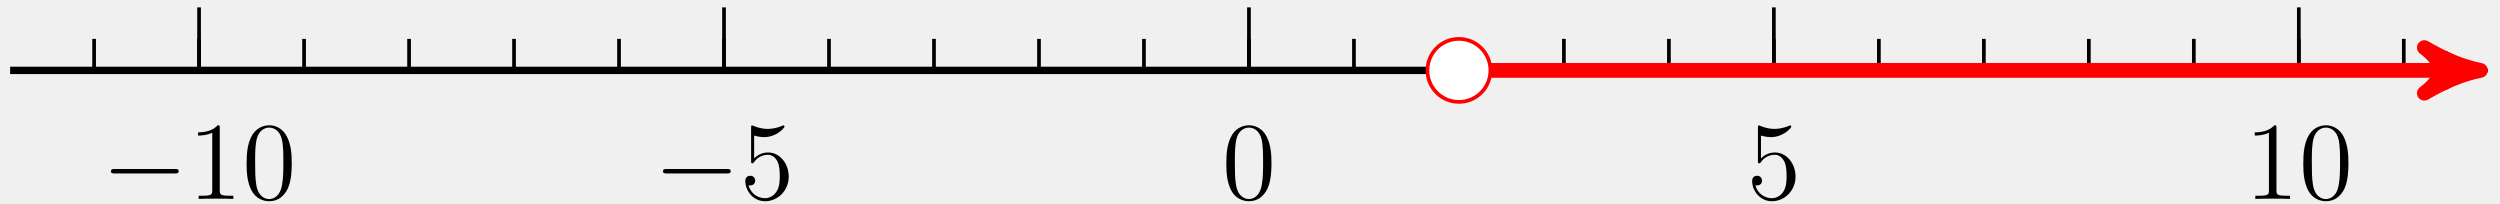
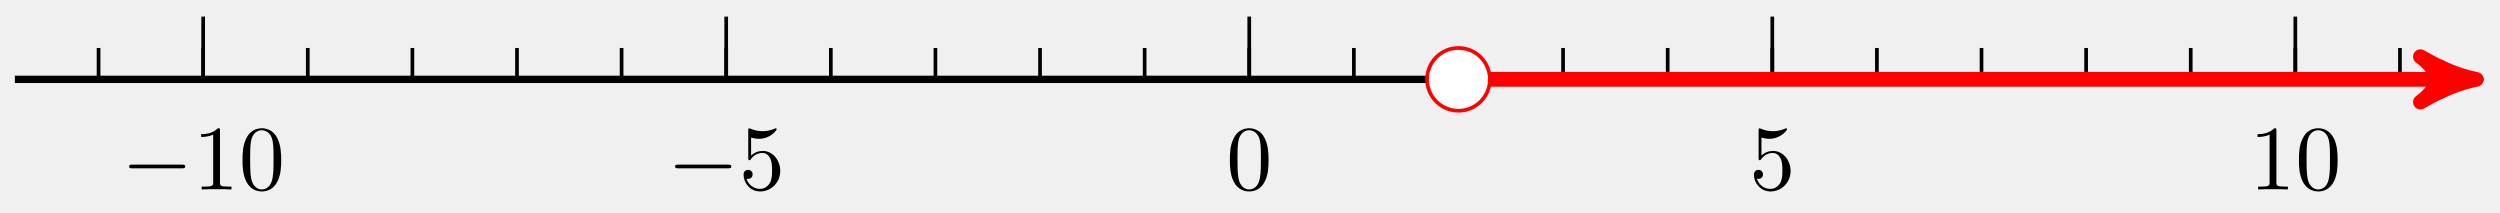
- <svg xmlns="http://www.w3.org/2000/svg" xmlns:xlink="http://www.w3.org/1999/xlink" width="270pt" height="22pt" viewBox="0 0 270 22" version="1.1">
+ <svg xmlns="http://www.w3.org/2000/svg" xmlns:xlink="http://www.w3.org/1999/xlink" version="1.1" width="271" height="23" viewBox="0 0 271 23">
  <defs>
-     <g>
-       <symbol overflow="visible" id="glyph0-0">
-         <path style="stroke:none;" d="" />
-       </symbol>
-       <symbol overflow="visible" id="glyph0-1">
-         <path style="stroke:none;" d="M 7.875 -2.75 C 8.078 -2.75 8.297 -2.75 8.297 -2.984 C 8.297 -3.234 8.078 -3.234 7.875 -3.234 L 1.406 -3.234 C 1.203 -3.234 0.984 -3.234 0.984 -2.984 C 0.984 -2.75 1.203 -2.75 1.406 -2.75 Z M 7.875 -2.75 " />
-       </symbol>
-       <symbol overflow="visible" id="glyph1-0">
-         <path style="stroke:none;" d="" />
-       </symbol>
-       <symbol overflow="visible" id="glyph1-1">
-         <path style="stroke:none;" d="M 3.438 -7.656 C 3.438 -7.938 3.438 -7.953 3.203 -7.953 C 2.922 -7.625 2.312 -7.188 1.094 -7.188 L 1.094 -6.844 C 1.359 -6.844 1.953 -6.844 2.625 -7.141 L 2.625 -0.922 C 2.625 -0.484 2.578 -0.344 1.531 -0.344 L 1.156 -0.344 L 1.156 0 C 1.484 -0.031 2.641 -0.031 3.031 -0.031 C 3.438 -0.031 4.578 -0.031 4.906 0 L 4.906 -0.344 L 4.531 -0.344 C 3.484 -0.344 3.438 -0.484 3.438 -0.922 Z M 3.438 -7.656 " />
-       </symbol>
-       <symbol overflow="visible" id="glyph1-2">
-         <path style="stroke:none;" d="M 5.359 -3.828 C 5.359 -4.812 5.297 -5.781 4.859 -6.688 C 4.375 -7.688 3.516 -7.953 2.922 -7.953 C 2.234 -7.953 1.391 -7.609 0.938 -6.609 C 0.609 -5.859 0.484 -5.109 0.484 -3.828 C 0.484 -2.672 0.578 -1.797 1 -0.938 C 1.469 -0.031 2.297 0.25 2.922 0.25 C 3.953 0.25 4.547 -0.375 4.906 -1.062 C 5.328 -1.953 5.359 -3.125 5.359 -3.828 Z M 2.922 0.016 C 2.531 0.016 1.75 -0.203 1.531 -1.5 C 1.406 -2.219 1.406 -3.125 1.406 -3.969 C 1.406 -4.953 1.406 -5.828 1.594 -6.531 C 1.797 -7.344 2.406 -7.703 2.922 -7.703 C 3.375 -7.703 4.062 -7.438 4.297 -6.406 C 4.453 -5.719 4.453 -4.781 4.453 -3.969 C 4.453 -3.172 4.453 -2.266 4.312 -1.531 C 4.094 -0.219 3.328 0.016 2.922 0.016 Z M 2.922 0.016 " />
-       </symbol>
-       <symbol overflow="visible" id="glyph1-3">
-         <path style="stroke:none;" d="M 1.531 -6.844 C 2.047 -6.688 2.469 -6.672 2.594 -6.672 C 3.938 -6.672 4.812 -7.656 4.812 -7.828 C 4.812 -7.875 4.781 -7.938 4.703 -7.938 C 4.688 -7.938 4.656 -7.938 4.547 -7.891 C 3.891 -7.609 3.312 -7.562 3 -7.562 C 2.219 -7.562 1.656 -7.812 1.422 -7.906 C 1.344 -7.938 1.312 -7.938 1.297 -7.938 C 1.203 -7.938 1.203 -7.859 1.203 -7.672 L 1.203 -4.125 C 1.203 -3.906 1.203 -3.844 1.344 -3.844 C 1.406 -3.844 1.422 -3.844 1.547 -4 C 1.875 -4.484 2.438 -4.766 3.031 -4.766 C 3.672 -4.766 3.984 -4.188 4.078 -3.984 C 4.281 -3.516 4.297 -2.922 4.297 -2.469 C 4.297 -2.016 4.297 -1.344 3.953 -0.797 C 3.688 -0.375 3.234 -0.078 2.703 -0.078 C 1.906 -0.078 1.141 -0.609 0.922 -1.484 C 0.984 -1.453 1.047 -1.453 1.109 -1.453 C 1.312 -1.453 1.641 -1.562 1.641 -1.969 C 1.641 -2.312 1.406 -2.5 1.109 -2.5 C 0.891 -2.5 0.578 -2.391 0.578 -1.922 C 0.578 -0.906 1.406 0.25 2.719 0.25 C 4.078 0.25 5.266 -0.891 5.266 -2.406 C 5.266 -3.828 4.297 -5.016 3.047 -5.016 C 2.359 -5.016 1.844 -4.703 1.531 -4.375 Z M 1.531 -6.844 " />
-       </symbol>
-     </g>
+     <path id="font_1_1" d="M.659 .23C.676 .23 .694 .23 .694 .25 .694 .27 .676 .27 .659 .27H.118C.101 .27 .083 .27 .083 .25 .083 .23 .101 .23 .118 .23H.659Z" />
+     <path id="font_2_2" d="M.294 .64C.294 .664 .294 .666 .271 .666 .209 .602 .121 .602 .089 .602V.571C.109 .571 .168 .571 .22 .597V.079C.22 .043 .217 .031 .127 .031H.095V0C.13 .003 .217 .003 .257 .003 .297 .003 .384 .003 .419 0V.031H.387C.297 .031 .294 .042 .294 .079V.64Z" />
+     <path id="font_2_1" d="M.46 .32C.46 .4 .455 .48 .42 .554 .374 .65 .292 .666 .25 .666 .19 .666 .117 .64 .076 .547 .044 .478 .039 .4 .039 .32 .039 .245 .043 .155 .084 .079 .127-.002 .2-.022 .249-.022 .303-.022 .379-.001 .423 .094 .455 .163 .46 .241 .46 .32M.249-0C.21-0 .151 .025 .133 .121 .122 .181 .122 .273 .122 .332 .122 .396 .122 .462 .13 .516 .149 .635 .224 .644 .249 .644 .282 .644 .348 .626 .367 .527 .377 .471 .377 .395 .377 .332 .377 .257 .377 .189 .366 .125 .351 .03 .294-0 .249-0Z" />
+     <path id="font_2_3" d="M.449 .2C.449 .319 .367 .419 .259 .419 .211 .419 .168 .403 .132 .368V.564C.152 .558 .185 .551 .217 .551 .34 .551 .41 .642 .41 .655 .41 .661 .407 .666 .4 .666 .399 .666 .397 .666 .392 .663 .372 .654 .323 .634 .256 .634 .216 .634 .17 .641 .123 .662 .115 .665 .113 .665 .111 .665 .101 .665 .101 .657 .101 .641V.344C.101 .326 .101 .318 .115 .318 .122 .318 .124 .321 .128 .327 .139 .343 .176 .397 .257 .397 .309 .397 .334 .351 .342 .333 .358 .296 .36 .257 .36 .207 .36 .172 .36 .112 .336 .07 .312 .031 .275 .006 .229 .006 .156 .006 .099 .058 .082 .117 .085 .116 .088 .115 .099 .115 .132 .115 .149 .14 .149 .164 .149 .188 .132 .213 .099 .213 .085 .213 .05 .206 .05 .16 .05 .074 .119-.022 .231-.022 .347-.022 .449 .073 .449 .2Z" />
  </defs>
-   <g id="surface1">
-     <path style="fill:none;stroke-width:0.797;stroke-linecap:butt;stroke-linejoin:miter;stroke:rgb(0%,0%,0%);stroke-opacity:1;stroke-miterlimit:10;" d="M -133.793 0 L 132.359 0 " transform="matrix(1,0,0,-1,134.887,7.602)" />
-     <path style="fill-rule:nonzero;fill:rgb(0%,0%,0%);fill-opacity:1;stroke-width:0.797;stroke-linecap:butt;stroke-linejoin:round;stroke:rgb(0%,0%,0%);stroke-opacity:1;stroke-miterlimit:10;" d="M 1.038 0 C -0.259 0.258 -1.556 0.778 -3.107 1.684 C -1.556 0.52 -1.556 -0.519 -3.107 -1.683 C -1.556 -0.777 -0.259 -0.257 1.038 0 Z M 1.038 0 " transform="matrix(1,0,0,-1,267.2473,7.602)" />
-     <path style="fill:none;stroke-width:0.399;stroke-linecap:butt;stroke-linejoin:miter;stroke:rgb(0%,0%,0%);stroke-opacity:1;stroke-miterlimit:10;" d="M -124.723 3.403 L -124.723 0 " transform="matrix(1,0,0,-1,134.887,7.602)" />
-     <path style="fill:none;stroke-width:0.399;stroke-linecap:butt;stroke-linejoin:miter;stroke:rgb(0%,0%,0%);stroke-opacity:1;stroke-miterlimit:10;" d="M -113.387 3.403 L -113.387 0 " transform="matrix(1,0,0,-1,134.887,7.602)" />
-     <path style="fill:none;stroke-width:0.399;stroke-linecap:butt;stroke-linejoin:miter;stroke:rgb(0%,0%,0%);stroke-opacity:1;stroke-miterlimit:10;" d="M -102.047 3.403 L -102.047 0 " transform="matrix(1,0,0,-1,134.887,7.602)" />
-     <path style="fill:none;stroke-width:0.399;stroke-linecap:butt;stroke-linejoin:miter;stroke:rgb(0%,0%,0%);stroke-opacity:1;stroke-miterlimit:10;" d="M -90.707 3.403 L -90.707 0 " transform="matrix(1,0,0,-1,134.887,7.602)" />
-     <path style="fill:none;stroke-width:0.399;stroke-linecap:butt;stroke-linejoin:miter;stroke:rgb(0%,0%,0%);stroke-opacity:1;stroke-miterlimit:10;" d="M -79.371 3.403 L -79.371 0 " transform="matrix(1,0,0,-1,134.887,7.602)" />
-     <path style="fill:none;stroke-width:0.399;stroke-linecap:butt;stroke-linejoin:miter;stroke:rgb(0%,0%,0%);stroke-opacity:1;stroke-miterlimit:10;" d="M -68.032 3.403 L -68.032 0 " transform="matrix(1,0,0,-1,134.887,7.602)" />
-     <path style="fill:none;stroke-width:0.399;stroke-linecap:butt;stroke-linejoin:miter;stroke:rgb(0%,0%,0%);stroke-opacity:1;stroke-miterlimit:10;" d="M -56.692 3.403 L -56.692 0 " transform="matrix(1,0,0,-1,134.887,7.602)" />
-     <path style="fill:none;stroke-width:0.399;stroke-linecap:butt;stroke-linejoin:miter;stroke:rgb(0%,0%,0%);stroke-opacity:1;stroke-miterlimit:10;" d="M -45.356 3.403 L -45.356 0 " transform="matrix(1,0,0,-1,134.887,7.602)" />
-     <path style="fill:none;stroke-width:0.399;stroke-linecap:butt;stroke-linejoin:miter;stroke:rgb(0%,0%,0%);stroke-opacity:1;stroke-miterlimit:10;" d="M -34.016 3.403 L -34.016 0 " transform="matrix(1,0,0,-1,134.887,7.602)" />
-     <path style="fill:none;stroke-width:0.399;stroke-linecap:butt;stroke-linejoin:miter;stroke:rgb(0%,0%,0%);stroke-opacity:1;stroke-miterlimit:10;" d="M -22.676 3.403 L -22.676 0 " transform="matrix(1,0,0,-1,134.887,7.602)" />
-     <path style="fill:none;stroke-width:0.399;stroke-linecap:butt;stroke-linejoin:miter;stroke:rgb(0%,0%,0%);stroke-opacity:1;stroke-miterlimit:10;" d="M -11.34 3.403 L -11.34 0 " transform="matrix(1,0,0,-1,134.887,7.602)" />
-     <path style="fill:none;stroke-width:0.399;stroke-linecap:butt;stroke-linejoin:miter;stroke:rgb(0%,0%,0%);stroke-opacity:1;stroke-miterlimit:10;" d="M -0 3.403 L -0 0 " transform="matrix(1,0,0,-1,134.887,7.602)" />
-     <path style="fill:none;stroke-width:0.399;stroke-linecap:butt;stroke-linejoin:miter;stroke:rgb(0%,0%,0%);stroke-opacity:1;stroke-miterlimit:10;" d="M 11.34 3.403 L 11.34 0 " transform="matrix(1,0,0,-1,134.887,7.602)" />
-     <path style="fill:none;stroke-width:0.399;stroke-linecap:butt;stroke-linejoin:miter;stroke:rgb(0%,0%,0%);stroke-opacity:1;stroke-miterlimit:10;" d="M 22.675 3.403 L 22.675 0 " transform="matrix(1,0,0,-1,134.887,7.602)" />
-     <path style="fill:none;stroke-width:0.399;stroke-linecap:butt;stroke-linejoin:miter;stroke:rgb(0%,0%,0%);stroke-opacity:1;stroke-miterlimit:10;" d="M 34.015 3.403 L 34.015 0 " transform="matrix(1,0,0,-1,134.887,7.602)" />
-     <path style="fill:none;stroke-width:0.399;stroke-linecap:butt;stroke-linejoin:miter;stroke:rgb(0%,0%,0%);stroke-opacity:1;stroke-miterlimit:10;" d="M 45.355 3.403 L 45.355 0 " transform="matrix(1,0,0,-1,134.887,7.602)" />
-     <path style="fill:none;stroke-width:0.399;stroke-linecap:butt;stroke-linejoin:miter;stroke:rgb(0%,0%,0%);stroke-opacity:1;stroke-miterlimit:10;" d="M 56.691 3.403 L 56.691 0 " transform="matrix(1,0,0,-1,134.887,7.602)" />
-     <path style="fill:none;stroke-width:0.399;stroke-linecap:butt;stroke-linejoin:miter;stroke:rgb(0%,0%,0%);stroke-opacity:1;stroke-miterlimit:10;" d="M 68.031 3.403 L 68.031 0 " transform="matrix(1,0,0,-1,134.887,7.602)" />
-     <path style="fill:none;stroke-width:0.399;stroke-linecap:butt;stroke-linejoin:miter;stroke:rgb(0%,0%,0%);stroke-opacity:1;stroke-miterlimit:10;" d="M 79.371 3.403 L 79.371 0 " transform="matrix(1,0,0,-1,134.887,7.602)" />
-     <path style="fill:none;stroke-width:0.399;stroke-linecap:butt;stroke-linejoin:miter;stroke:rgb(0%,0%,0%);stroke-opacity:1;stroke-miterlimit:10;" d="M 90.707 3.403 L 90.707 0 " transform="matrix(1,0,0,-1,134.887,7.602)" />
-     <path style="fill:none;stroke-width:0.399;stroke-linecap:butt;stroke-linejoin:miter;stroke:rgb(0%,0%,0%);stroke-opacity:1;stroke-miterlimit:10;" d="M 102.047 3.403 L 102.047 0 " transform="matrix(1,0,0,-1,134.887,7.602)" />
-     <path style="fill:none;stroke-width:0.399;stroke-linecap:butt;stroke-linejoin:miter;stroke:rgb(0%,0%,0%);stroke-opacity:1;stroke-miterlimit:10;" d="M 113.386 3.403 L 113.386 0 " transform="matrix(1,0,0,-1,134.887,7.602)" />
-     <path style="fill:none;stroke-width:0.399;stroke-linecap:butt;stroke-linejoin:miter;stroke:rgb(0%,0%,0%);stroke-opacity:1;stroke-miterlimit:10;" d="M 124.722 3.403 L 124.722 0 " transform="matrix(1,0,0,-1,134.887,7.602)" />
-     <path style="fill:none;stroke-width:0.399;stroke-linecap:butt;stroke-linejoin:miter;stroke:rgb(0%,0%,0%);stroke-opacity:1;stroke-miterlimit:10;" d="M -113.387 6.805 L -113.387 0 " transform="matrix(1,0,0,-1,134.887,7.602)" />
-     <g style="fill:rgb(0%,0%,0%);fill-opacity:1;">
-       <use xlink:href="#glyph0-1" x="10.999" y="21.483" />
-     </g>
-     <g style="fill:rgb(0%,0%,0%);fill-opacity:1;">
-       <use xlink:href="#glyph1-1" x="20.297" y="21.483" />
-       <use xlink:href="#glyph1-2" x="26.15" y="21.483" />
-     </g>
-     <path style="fill:none;stroke-width:0.399;stroke-linecap:butt;stroke-linejoin:miter;stroke:rgb(0%,0%,0%);stroke-opacity:1;stroke-miterlimit:10;" d="M -56.692 6.805 L -56.692 0 " transform="matrix(1,0,0,-1,134.887,7.602)" />
-     <g style="fill:rgb(0%,0%,0%);fill-opacity:1;">
-       <use xlink:href="#glyph0-1" x="70.618" y="21.483" />
-     </g>
-     <g style="fill:rgb(0%,0%,0%);fill-opacity:1;">
-       <use xlink:href="#glyph1-3" x="79.916" y="21.483" />
-     </g>
-     <path style="fill:none;stroke-width:0.399;stroke-linecap:butt;stroke-linejoin:miter;stroke:rgb(0%,0%,0%);stroke-opacity:1;stroke-miterlimit:10;" d="M -0 6.805 L -0 0 " transform="matrix(1,0,0,-1,134.887,7.602)" />
-     <g style="fill:rgb(0%,0%,0%);fill-opacity:1;">
-       <use xlink:href="#glyph1-2" x="131.96" y="21.483" />
-     </g>
-     <path style="fill:none;stroke-width:0.399;stroke-linecap:butt;stroke-linejoin:miter;stroke:rgb(0%,0%,0%);stroke-opacity:1;stroke-miterlimit:10;" d="M 56.691 6.805 L 56.691 0 " transform="matrix(1,0,0,-1,134.887,7.602)" />
-     <g style="fill:rgb(0%,0%,0%);fill-opacity:1;">
-       <use xlink:href="#glyph1-3" x="188.653" y="21.483" />
-     </g>
-     <path style="fill:none;stroke-width:0.399;stroke-linecap:butt;stroke-linejoin:miter;stroke:rgb(0%,0%,0%);stroke-opacity:1;stroke-miterlimit:10;" d="M 113.386 6.805 L 113.386 0 " transform="matrix(1,0,0,-1,134.887,7.602)" />
-     <g style="fill:rgb(0%,0%,0%);fill-opacity:1;">
-       <use xlink:href="#glyph1-1" x="242.419" y="21.483" />
-       <use xlink:href="#glyph1-2" x="248.272" y="21.483" />
-     </g>
-     <path style="fill:none;stroke-width:1.594;stroke-linecap:butt;stroke-linejoin:miter;stroke:rgb(100%,0%,0%);stroke-opacity:1;stroke-miterlimit:10;" d="M 22.675 0 L 131.484 0 " transform="matrix(1,0,0,-1,134.887,7.602)" />
-     <path style="fill-rule:nonzero;fill:rgb(100%,0%,0%);fill-opacity:1;stroke-width:1.594;stroke-linecap:butt;stroke-linejoin:round;stroke:rgb(100%,0%,0%);stroke-opacity:1;stroke-miterlimit:10;" d="M 1.516 0 C -0.378 0.379 -2.273 1.137 -4.542 2.461 C -2.273 0.758 -2.273 -0.757 -4.542 -2.461 C -2.273 -1.136 -0.378 -0.378 1.516 0 Z M 1.516 0 " transform="matrix(1,0,0,-1,266.3706,7.602)" />
-     <path style="fill-rule:nonzero;fill:rgb(100%,100%,100%);fill-opacity:1;stroke-width:0.399;stroke-linecap:butt;stroke-linejoin:miter;stroke:rgb(100%,0%,0%);stroke-opacity:1;stroke-miterlimit:10;" d="M 26.078 0 C 26.078 1.879 24.554 3.403 22.675 3.403 C 20.797 3.403 19.277 1.879 19.277 0 C 19.277 -1.878 20.797 -3.402 22.675 -3.402 C 24.554 -3.402 26.078 -1.878 26.078 0 Z M 26.078 0 " transform="matrix(1,0,0,-1,134.887,7.602)" />
-   </g>
+   <path transform="matrix(1.00009,0,0,-1.00002,135.4188,8.602852)" stroke-width=".797" stroke-linecap="butt" stroke-miterlimit="10" stroke-linejoin="miter" fill="none" stroke="#000000" d="M-133.795 0H132.36" />
+   <path transform="matrix(1.00009,0,0,-1.00002,267.7911,8.602852)" d="M1.036 0C-.259 .259-1.554 .777-3.108 1.684-1.554 .518-1.554-.518-3.108-1.684-1.554-.777-.259-.259 1.036 0Z" />
+   <path transform="matrix(1.00009,0,0,-1.00002,267.7911,8.602852)" stroke-width=".797" stroke-linecap="butt" stroke-linejoin="round" fill="none" stroke="#000000" d="M1.036 0C-.259 .259-1.554 .777-3.108 1.684-1.554 .518-1.554-.518-3.108-1.684-1.554-.777-.259-.259 1.036 0Z" />
+   <path transform="matrix(1.00009,0,0,-1.00002,135.4188,8.602852)" stroke-width=".399" stroke-linecap="butt" stroke-miterlimit="10" stroke-linejoin="miter" fill="none" stroke="#000000" d="M-124.724 3.402V0" />
+   <path transform="matrix(1.00009,0,0,-1.00002,135.4188,8.602852)" stroke-width=".399" stroke-linecap="butt" stroke-miterlimit="10" stroke-linejoin="miter" fill="none" stroke="#000000" d="M-113.385 3.402V0" />
+   <path transform="matrix(1.00009,0,0,-1.00002,135.4188,8.602852)" stroke-width=".399" stroke-linecap="butt" stroke-miterlimit="10" stroke-linejoin="miter" fill="none" stroke="#000000" d="M-102.047 3.402V0" />
+   <path transform="matrix(1.00009,0,0,-1.00002,135.4188,8.602852)" stroke-width=".399" stroke-linecap="butt" stroke-miterlimit="10" stroke-linejoin="miter" fill="none" stroke="#000000" d="M-90.708 3.402V0" />
+   <path transform="matrix(1.00009,0,0,-1.00002,135.4188,8.602852)" stroke-width=".399" stroke-linecap="butt" stroke-miterlimit="10" stroke-linejoin="miter" fill="none" stroke="#000000" d="M-79.37 3.402V0" />
+   <path transform="matrix(1.00009,0,0,-1.00002,135.4188,8.602852)" stroke-width=".399" stroke-linecap="butt" stroke-miterlimit="10" stroke-linejoin="miter" fill="none" stroke="#000000" d="M-68.031 3.402V0" />
+   <path transform="matrix(1.00009,0,0,-1.00002,135.4188,8.602852)" stroke-width=".399" stroke-linecap="butt" stroke-miterlimit="10" stroke-linejoin="miter" fill="none" stroke="#000000" d="M-56.693 3.402V0" />
+   <path transform="matrix(1.00009,0,0,-1.00002,135.4188,8.602852)" stroke-width=".399" stroke-linecap="butt" stroke-miterlimit="10" stroke-linejoin="miter" fill="none" stroke="#000000" d="M-45.354 3.402V0" />
+   <path transform="matrix(1.00009,0,0,-1.00002,135.4188,8.602852)" stroke-width=".399" stroke-linecap="butt" stroke-miterlimit="10" stroke-linejoin="miter" fill="none" stroke="#000000" d="M-34.016 3.402V0" />
+   <path transform="matrix(1.00009,0,0,-1.00002,135.4188,8.602852)" stroke-width=".399" stroke-linecap="butt" stroke-miterlimit="10" stroke-linejoin="miter" fill="none" stroke="#000000" d="M-22.677 3.402V0" />
+   <path transform="matrix(1.00009,0,0,-1.00002,135.4188,8.602852)" stroke-width=".399" stroke-linecap="butt" stroke-miterlimit="10" stroke-linejoin="miter" fill="none" stroke="#000000" d="M-11.339 3.402V0" />
+   <path transform="matrix(1.00009,0,0,-1.00002,135.4188,8.602852)" stroke-width=".399" stroke-linecap="butt" stroke-miterlimit="10" stroke-linejoin="miter" fill="none" stroke="#000000" d="M0 3.402V0" />
+   <path transform="matrix(1.00009,0,0,-1.00002,135.4188,8.602852)" stroke-width=".399" stroke-linecap="butt" stroke-miterlimit="10" stroke-linejoin="miter" fill="none" stroke="#000000" d="M11.339 3.402V0" />
+   <path transform="matrix(1.00009,0,0,-1.00002,135.4188,8.602852)" stroke-width=".399" stroke-linecap="butt" stroke-miterlimit="10" stroke-linejoin="miter" fill="none" stroke="#000000" d="M22.677 3.402V0" />
+   <path transform="matrix(1.00009,0,0,-1.00002,135.4188,8.602852)" stroke-width=".399" stroke-linecap="butt" stroke-miterlimit="10" stroke-linejoin="miter" fill="none" stroke="#000000" d="M34.016 3.402V0" />
+   <path transform="matrix(1.00009,0,0,-1.00002,135.4188,8.602852)" stroke-width=".399" stroke-linecap="butt" stroke-miterlimit="10" stroke-linejoin="miter" fill="none" stroke="#000000" d="M45.354 3.402V0" />
+   <path transform="matrix(1.00009,0,0,-1.00002,135.4188,8.602852)" stroke-width=".399" stroke-linecap="butt" stroke-miterlimit="10" stroke-linejoin="miter" fill="none" stroke="#000000" d="M56.693 3.402V0" />
+   <path transform="matrix(1.00009,0,0,-1.00002,135.4188,8.602852)" stroke-width=".399" stroke-linecap="butt" stroke-miterlimit="10" stroke-linejoin="miter" fill="none" stroke="#000000" d="M68.031 3.402V0" />
+   <path transform="matrix(1.00009,0,0,-1.00002,135.4188,8.602852)" stroke-width=".399" stroke-linecap="butt" stroke-miterlimit="10" stroke-linejoin="miter" fill="none" stroke="#000000" d="M79.37 3.402V0" />
+   <path transform="matrix(1.00009,0,0,-1.00002,135.4188,8.602852)" stroke-width=".399" stroke-linecap="butt" stroke-miterlimit="10" stroke-linejoin="miter" fill="none" stroke="#000000" d="M90.708 3.402V0" />
+   <path transform="matrix(1.00009,0,0,-1.00002,135.4188,8.602852)" stroke-width=".399" stroke-linecap="butt" stroke-miterlimit="10" stroke-linejoin="miter" fill="none" stroke="#000000" d="M102.047 3.402V0" />
+   <path transform="matrix(1.00009,0,0,-1.00002,135.4188,8.602852)" stroke-width=".399" stroke-linecap="butt" stroke-miterlimit="10" stroke-linejoin="miter" fill="none" stroke="#000000" d="M113.385 3.402V0" />
+   <path transform="matrix(1.00009,0,0,-1.00002,135.4188,8.602852)" stroke-width=".399" stroke-linecap="butt" stroke-miterlimit="10" stroke-linejoin="miter" fill="none" stroke="#000000" d="M124.724 3.402V0" />
+   <path transform="matrix(1.00009,0,0,-1.00002,135.4188,8.602852)" stroke-width=".399" stroke-linecap="butt" stroke-miterlimit="10" stroke-linejoin="miter" fill="none" stroke="#000000" d="M-113.385 6.803V0" />
+   <use data-text="−" xlink:href="#font_1_1" transform="matrix(9.963496,0,0,-9.962799,13.16684,20.53609)" />
+   <use data-text="1" xlink:href="#font_2_2" transform="matrix(9.963496,0,0,-9.962799,20.91653,20.53609)" />
+   <use data-text="0" xlink:href="#font_2_1" transform="matrix(9.963496,0,0,-9.962799,25.89827,20.53609)" />
+   <path transform="matrix(1.00009,0,0,-1.00002,135.4188,8.602852)" stroke-width=".399" stroke-linecap="butt" stroke-miterlimit="10" stroke-linejoin="miter" fill="none" stroke="#000000" d="M-56.693 6.803V0" />
+   <use data-text="−" xlink:href="#font_1_1" transform="matrix(9.963496,0,0,-9.962799,72.35516,20.53609)" />
+   <use data-text="5" xlink:href="#font_2_3" transform="matrix(9.963496,0,0,-9.962799,80.10486,20.53609)" />
+   <path transform="matrix(1.00009,0,0,-1.00002,135.4188,8.602852)" stroke-width=".399" stroke-linecap="butt" stroke-miterlimit="10" stroke-linejoin="miter" fill="none" stroke="#000000" d="M0 6.803V0" />
+   <use data-text="0" xlink:href="#font_2_1" transform="matrix(9.963496,0,0,-9.962799,132.9276,20.53609)" />
+   <path transform="matrix(1.00009,0,0,-1.00002,135.4188,8.602852)" stroke-width=".399" stroke-linecap="butt" stroke-miterlimit="10" stroke-linejoin="miter" fill="none" stroke="#000000" d="M56.693 6.803V0" />
+   <use data-text="5" xlink:href="#font_2_3" transform="matrix(9.963496,0,0,-9.962799,189.6257,20.53609)" />
+   <path transform="matrix(1.00009,0,0,-1.00002,135.4188,8.602852)" stroke-width=".399" stroke-linecap="butt" stroke-miterlimit="10" stroke-linejoin="miter" fill="none" stroke="#000000" d="M113.385 6.803V0" />
+   <use data-text="1" xlink:href="#font_2_2" transform="matrix(9.963496,0,0,-9.962799,243.8326,20.53609)" />
+   <use data-text="0" xlink:href="#font_2_1" transform="matrix(9.963496,0,0,-9.962799,248.8143,20.53609)" />
+   <path transform="matrix(1.00009,0,0,-1.00002,135.4188,8.602852)" stroke-width="1.594" stroke-linecap="butt" stroke-miterlimit="10" stroke-linejoin="miter" fill="none" stroke="#ff0000" d="M22.677 0H131.484" />
+   <path transform="matrix(1.00009,0,0,-1.00002,266.9143,8.602852)" d="M1.514 0C-.379 .379-2.271 1.136-4.543 2.461-2.271 .757-2.271-.757-4.543-2.461-2.271-1.136-.379-.379 1.514 0Z" fill="#ff0000" />
+   <path transform="matrix(1.00009,0,0,-1.00002,266.9143,8.602852)" stroke-width="1.594" stroke-linecap="butt" stroke-linejoin="round" fill="none" stroke="#ff0000" d="M1.514 0C-.379 .379-2.271 1.136-4.543 2.461-2.271 .757-2.271-.757-4.543-2.461-2.271-1.136-.379-.379 1.514 0Z" />
+   <path transform="matrix(1.00009,0,0,-1.00002,135.4188,8.602852)" d="M26.079 0C26.079 1.879 24.556 3.402 22.677 3.402 20.798 3.402 19.276 1.879 19.276 0 19.276-1.879 20.798-3.402 22.677-3.402 24.556-3.402 26.079-1.879 26.079 0ZM22.677 0" fill="#ffffff" />
+   <path transform="matrix(1.00009,0,0,-1.00002,135.4188,8.602852)" stroke-width=".399" stroke-linecap="butt" stroke-miterlimit="10" stroke-linejoin="miter" fill="none" stroke="#ff0000" d="M26.079 0C26.079 1.879 24.556 3.402 22.677 3.402 20.798 3.402 19.276 1.879 19.276 0 19.276-1.879 20.798-3.402 22.677-3.402 24.556-3.402 26.079-1.879 26.079 0ZM22.677 0" />
</svg>
